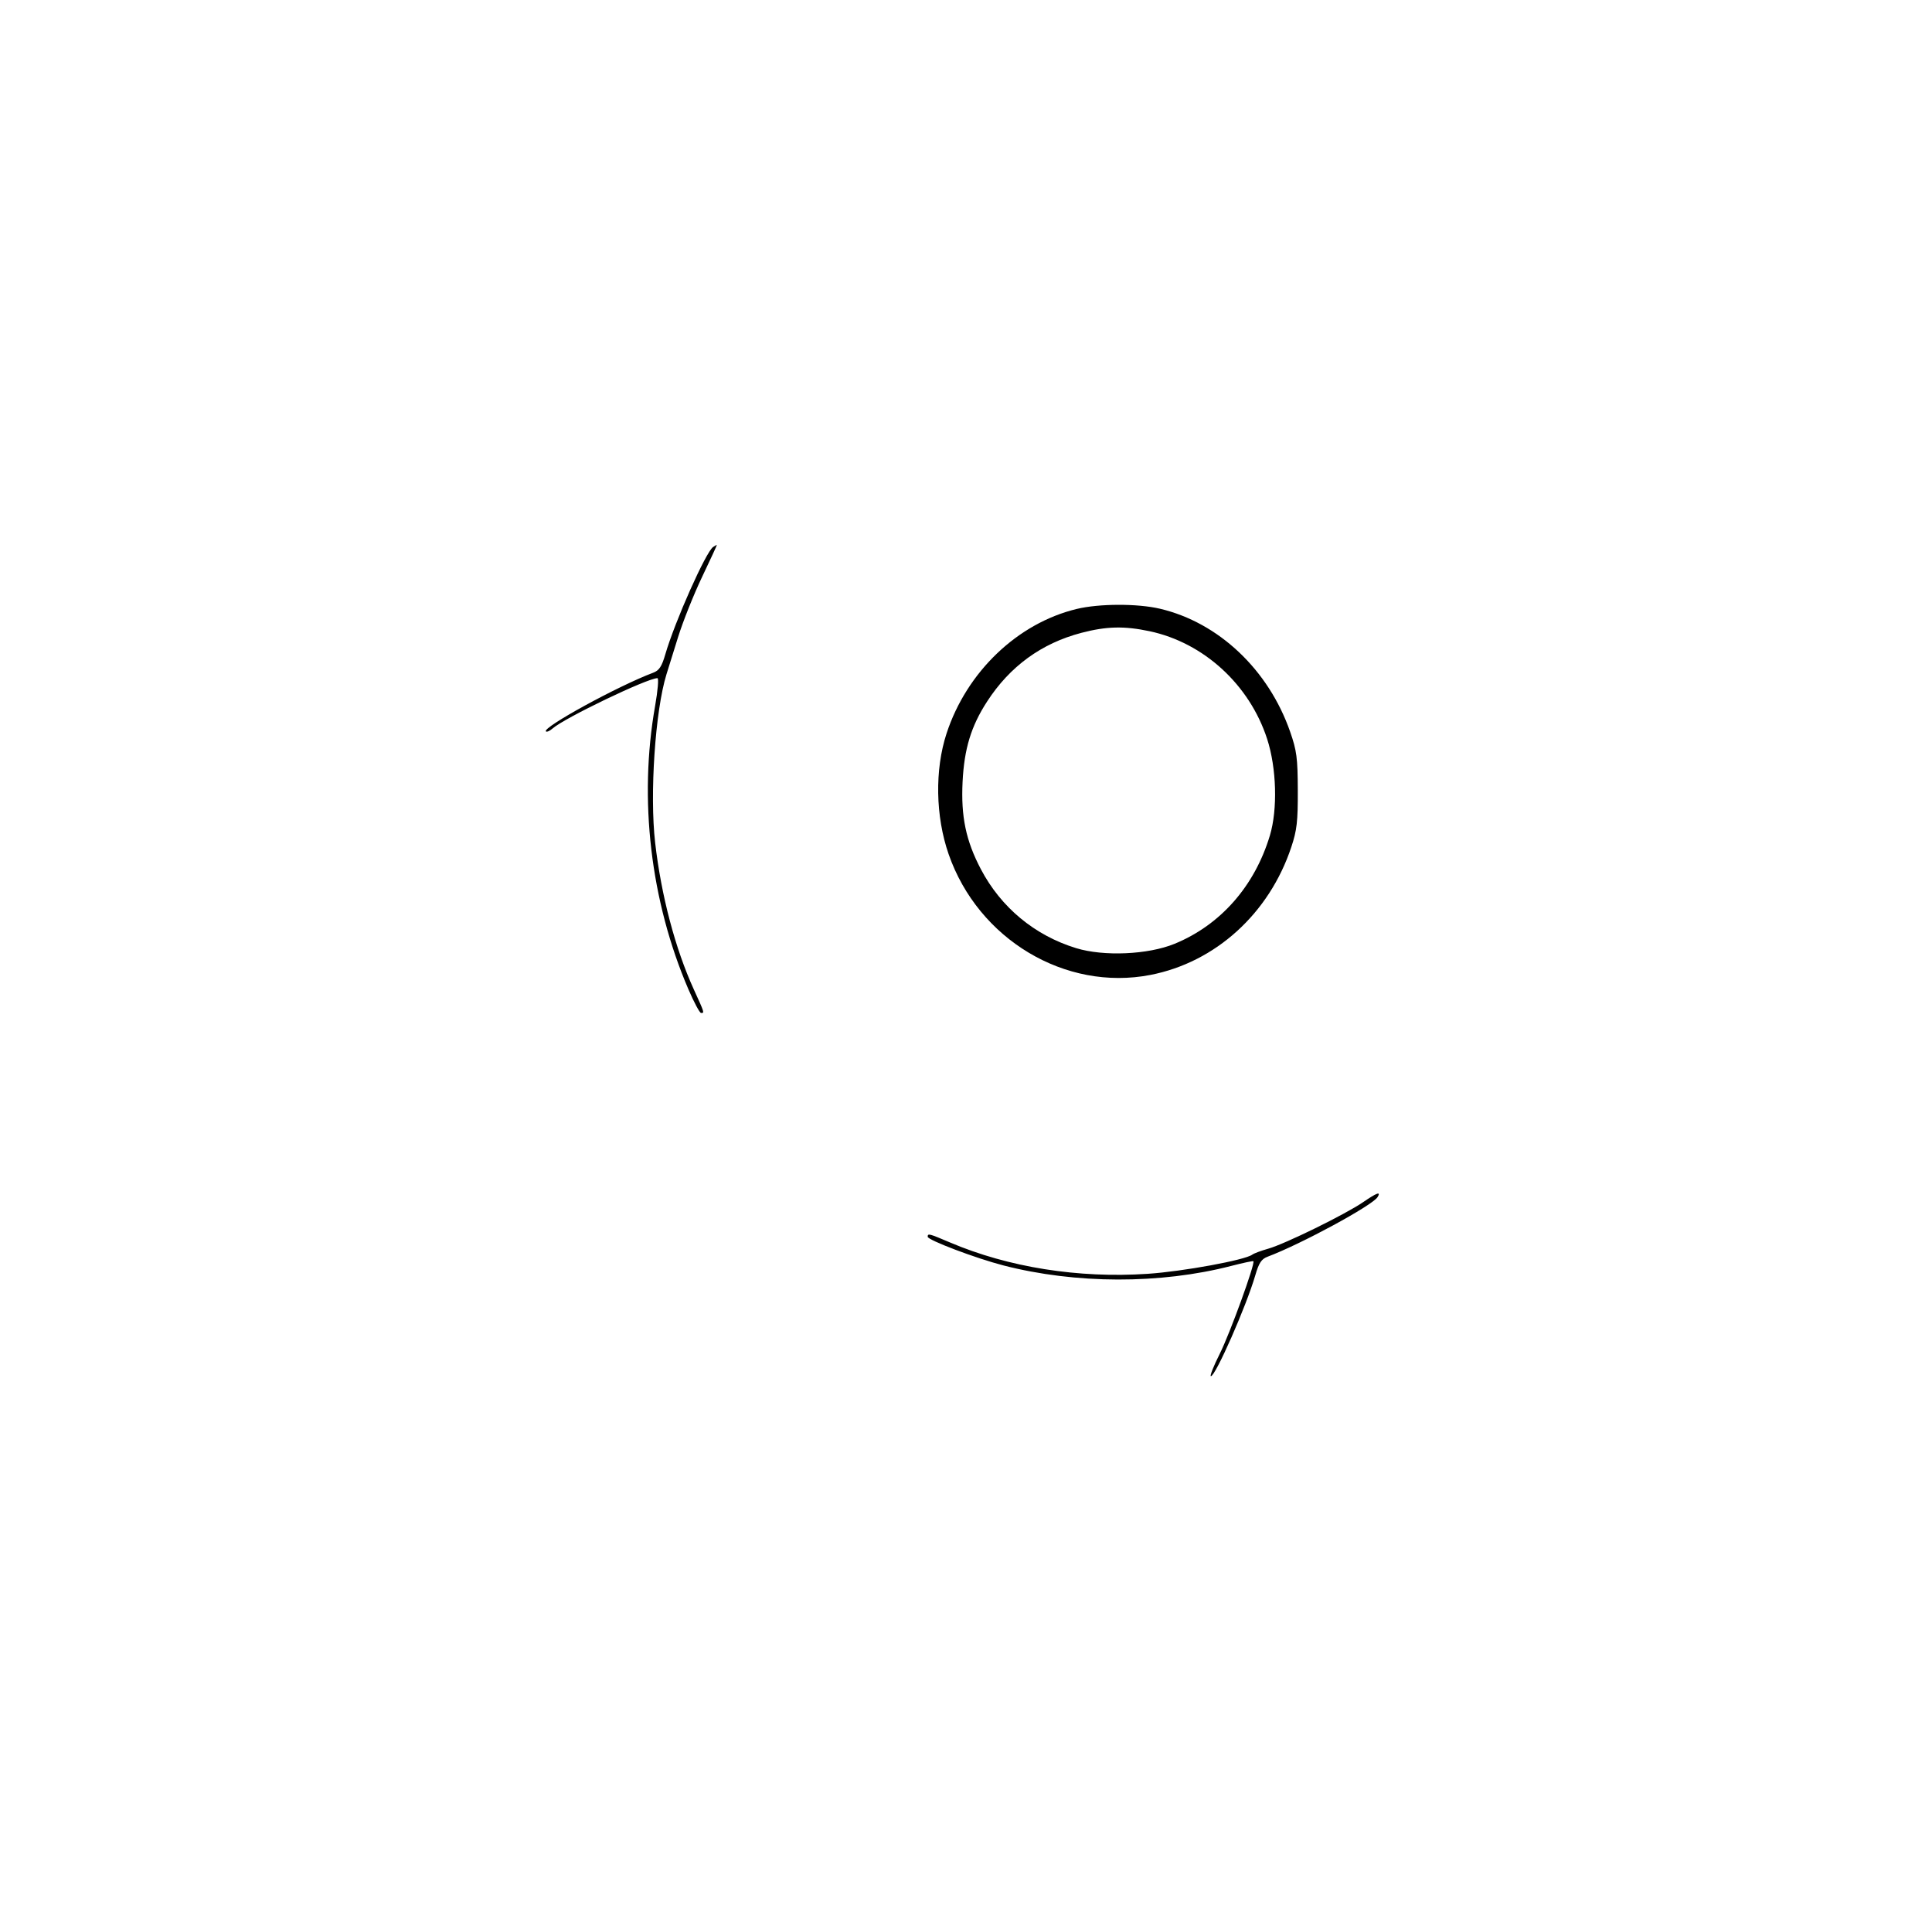
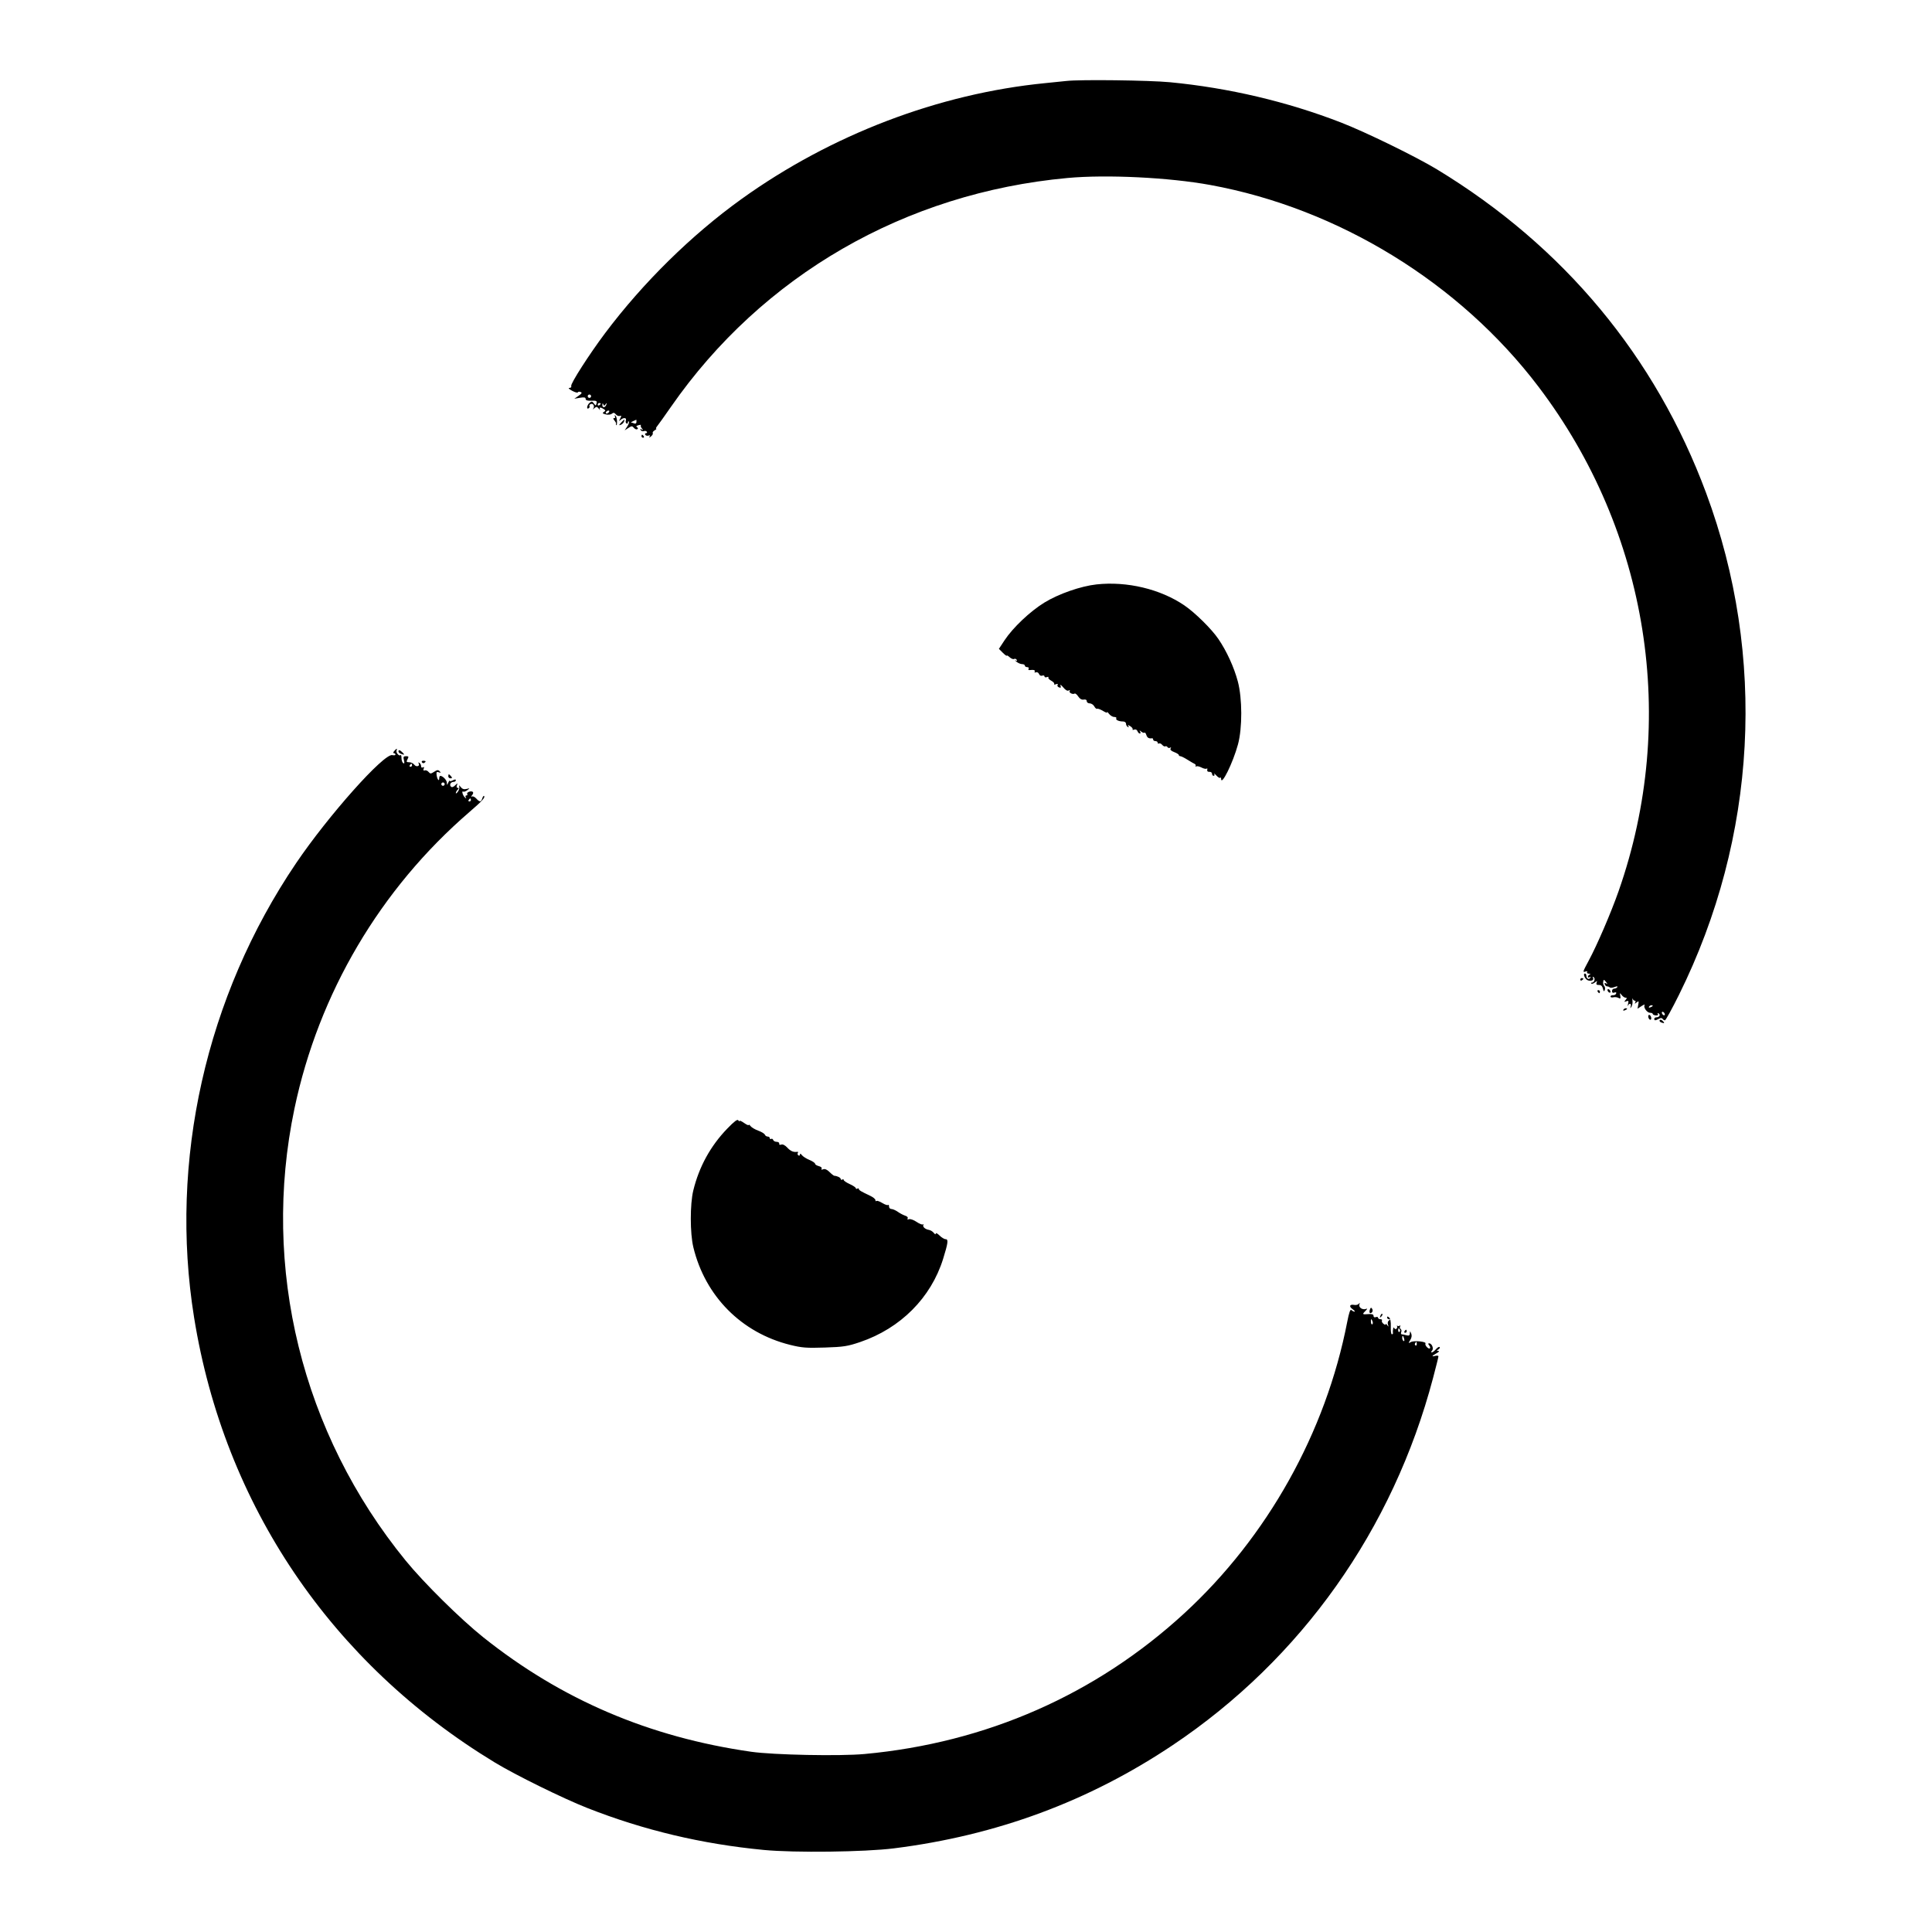
- <svg xmlns="http://www.w3.org/2000/svg" width="681" height="680">
-   <path d="M251.377 192.765c-2.535 1.659-13.497 26.255-16.865 37.841-1.255 4.319-2.163 5.688-4.301 6.49-12.319 4.622-39.151 19.298-37.783 20.666.308.307 1.35-.143 2.316-1.001 4.174-3.709 33.443-17.761 36.995-17.761.498 0 .129 4.387-.819 9.75-5.833 32.988-1.628 68.804 11.728 99.896 1.974 4.595 3.986 8.354 4.471 8.354 1.235 0 1.259.079-2.534-8.245-6.588-14.456-11.504-33.088-13.655-51.755-1.965-17.056.018-46.552 3.989-59.347.539-1.734 2.384-7.653 4.101-13.153 1.717-5.5 5.538-15.062 8.492-21.25 2.953-6.187 5.284-11.243 5.179-11.235-.105.009-.696.346-1.314.75m128.135 21.849c-20.856 5.042-38.762 22.174-45.869 43.886-4.19 12.801-3.905 29.193.738 42.545 10.434 30.004 41.143 48.376 71.119 42.547 22.957-4.464 41.885-21.645 49.674-45.092 1.971-5.932 2.319-8.984 2.279-20-.041-11.4-.373-13.935-2.692-20.596-7.611-21.867-25.201-38.496-45.875-43.369-7.934-1.87-21.46-1.834-29.374.079m1.69 8.408c-14.102 3.695-25.227 11.799-33.295 24.255-5.606 8.656-8.028 16.597-8.609 28.223-.612 12.267 1.168 20.788 6.437 30.814 7.104 13.52 18.997 23.374 33.605 27.843 9.734 2.978 25.325 2.291 34.66-1.528 16.19-6.623 28.248-20.318 33.617-38.181 2.771-9.221 2.356-23.789-.97-34.026-6.219-19.139-22.367-33.923-41.473-37.973-8.882-1.882-15.174-1.732-23.972.573M480.5 423.655c-6.338 4.345-27.577 14.76-33.5 16.428-2.475.697-4.994 1.637-5.598 2.088-2.567 1.92-24.445 5.929-36.869 6.756-24.414 1.625-49.07-2.287-69.673-11.055-7.419-3.156-7.86-3.269-7.86-2.004 0 1.17 16.945 7.587 26.661 10.096 25.444 6.571 55.324 6.637 80.339.179 4.125-1.065 7.633-1.812 7.796-1.66.739.689-8.284 25.531-11.846 32.617-2.185 4.345-3.592 7.9-3.127 7.9 1.621 0 12.492-24.692 15.643-35.532 1.277-4.391 2.178-5.76 4.323-6.564 11.759-4.412 36.956-18.064 38.776-21.009 1.295-2.096-.197-1.578-5.065 1.76" fill="undefined" fill-rule="evenodd" />
+ <svg xmlns="http://www.w3.org/2000/svg" width="1280" height="1280">
+   <path d="M706.5 53.644c-1.65.19-7.95.832-14 1.428-70.585 6.95-141.921 34.173-201.255 76.801-33.118 23.793-65.262 55.415-90.417 88.948-10.381 13.839-22.947 33.427-22.384 34.894.283.737-.234 1.285-1.21 1.285-.973 0-.21.807 1.782 1.884 1.916 1.036 3.626 1.511 3.799 1.056.173-.455.992-.568 1.82-.25 1.163.446.863 1.022-1.315 2.529l-2.82 1.951 3.75-.63c2.812-.473 3.75-.289 3.75.737 0 .945 1.192 1.323 3.86 1.223 3.294-.123 3.789.126 3.377 1.701-.455 1.74-.555 1.747-1.752.11-1.073-1.468-1.516-1.53-2.877-.401-1.74 1.444-2.264 4.613-.592 3.58.559-.346.787-1 .506-1.454-.281-.455.125-1.07.901-1.368 1.709-.656 2.784 1.644 1.502 3.214-.505.619-.167.468.75-.335 1.47-1.288 1.834-1.259 3.07.246.772.939 1.118 1.145.77.457-.755-1.491.404-1.6 2.485-.235 1.303.855 1.31 1.107.052 1.916-1.14.733-.871 1.076 1.263 1.612 1.561.392 3.285.204 4.065-.444 1.025-.85 1.669-.745 2.648.434.711.857 1.906 1.323 2.655 1.035 1.101-.422 1.143-.094.218 1.705-.945 1.837-.914 2.008.177.977 1.84-1.74 4.267-1.592 3.573.218-.31.807-.133 1.734.393 2.059.526.325.956.039.956-.635s.286-.939.635-.59c.35.35-.13 1.805-1.066 3.234l-1.703 2.598 2.426-1.59c2.161-1.415 2.563-1.424 3.68-.078.69.832 1.702 1.236 2.248.898.624-.385.55-.888-.198-1.35-.79-.489-.456-.929.992-1.308 1.201-.314 1.918-.305 1.594.02-.325.324-.032 1.28.651 2.124 1.017 1.257.987 1.381-.164.687-.982-.591-1.177-.478-.648.377.415.672 1.37.986 2.122.698.752-.289 1.633-.094 1.958.432.325.526.088.956-.527.956s-.821.481-.458 1.068c.363.588 1.313.818 2.111.512.963-.37 1.201-.141.707.681-.499.831-.19.79.937-.124.925-.75 1.451-1.735 1.171-2.189-.281-.454.287-1.289 1.261-1.856.974-.567 1.438-1.045 1.031-1.062-.407-.016-.09-.818.706-1.78.795-.962 4.887-6.7 9.092-12.75 60.558-87.117 155.136-141.691 262.697-151.581 25.907-2.383 67.312-.353 94.597 4.636 85.001 15.544 165.244 64.867 217.43 133.647 72.932 96.125 92.776 221.165 53.051 334.298-5.005 14.252-14.228 35.687-19.784 45.977-4.012 7.431-4.164 7.973-1.997 7.141.89-.341 1.291-.173.941.393-.336.544.203 1.025 1.198 1.068 1.049.046 1.284.291.559.583-.687.278-1.25.944-1.25 1.48 0 .537.52.655 1.155.263.721-.446.882-.274.43.457-.897 1.452-2.585.524-2.585-1.421 0-.793-.408-1.441-.906-1.441-1.65 0 .086 3.922 2.005 4.531 2.303.731 4.176-.277 3.263-1.755-.391-.632-.208-.799.44-.398 1.304.805.467 3.622-1.076 3.622-.582 0-.77.289-.417.643.354.353 1.413.015 2.354-.75 1.487-1.211 1.635-1.187 1.125.176-.419 1.12.01 1.549 1.5 1.5 1.426-.047 2.28.723 2.696 2.431.477 1.96.743 2.148 1.234.872.344-.896.169-2.085-.39-2.644-.559-.559-.861-1.808-.672-2.778.324-1.657.433-1.652 1.844.086 1.127 1.389 1.157 1.641.12 1.017-.954-.575-1.237-.403-.916.558.254.764.95 1.389 1.546 1.389.596 0 1.392.309 1.769.686.378.378 1.791.266 3.141-.247 1.61-.612 2.242-.59 1.838.064-.339.548-1.264.997-2.057.997-.793 0-1.441.723-1.441 1.607 0 1.055.544 1.398 1.584.999 1.01-.388 1.424-.155 1.142.643-.243.688-1.18 1.189-2.084 1.112-.903-.076-1.642.314-1.642.867 0 .553.836.787 1.858.519 1.022-.267 2.573-.085 3.446.403 1.282.718 1.51.451 1.18-1.38-.373-2.078-.296-2.122.914-.52.727.963 1.89 1.75 2.585 1.75 1.015 0 1.015.298-.002 1.523-1.065 1.283-.988 1.417.493.849 1.458-.56 1.654-.266 1.151 1.727-.334 1.32-.348 1.839-.032 1.151.88-1.916 2.42-1.484 1.781.5-.459 1.427-.373 1.482.466.297.566-.799.891-2.599.724-4-.168-1.401-.106-1.984.138-1.297.245.688.888 1.25 1.43 1.25.542 0 .648.562.235 1.25-.54.899-.291.877.889-.079 1.458-1.182 1.585-1.027 1.146 1.395l-.494 2.724 2.669-1.749c1.468-.961 2.374-1.27 2.012-.685-.957 1.548 1.596 5.144 3.652 5.144.967 0 1.759.354 1.759.787 0 .433.91.856 2.022.94 1.233.093 1.758-.274 1.345-.942-.409-.662-.213-.808.495-.37 1.452.897.524 2.585-1.421 2.585-.793 0-1.441.45-1.441 1 0 1.26.647 1.259 3.005-.003 1.252-.67 2.079-.67 2.493 0 .341.552 1.041 1.003 1.555 1.003s4.723-7.644 9.355-16.987c51.706-104.317 58.179-224.143 17.953-332.372-33.597-90.397-94.318-163.42-178.267-214.385-13.877-8.424-47.201-24.703-63.594-31.066-35.648-13.835-74.486-22.985-113.38-26.711-13.783-1.32-59.546-1.877-68.62-.835M389.553 261.915a1.116 1.116 0 00.362 1.532c.521.322 1.21.159 1.532-.362a1.116 1.116 0 00-.362-1.532 1.116 1.116 0 00-1.532.362m6.447 6.144c0 .582.45.781 1 .441s1-.816 1-1.059-.45-.441-1-.441-1 .477-1 1.059m3.079.274c-.09 2.098 2.098 1.775 2.685-.395.321-1.189.223-1.202-.567-.075-.806 1.151-1.039 1.151-1.497 0-.365-.917-.568-.763-.621.47M401.5 273c-.34.55-.168 1 .382 1s1.278-.45 1.618-1c.34-.55.168-1-.382-1s-1.278.45-1.618 1m5.905 2.845c.392.635.181 1.155-.468 1.155-.832 0-.775.49.191 1.654.754.909 1.222 1.847 1.039 2.083-.184.236-.1.663.186.949.285.286.479-.893.43-2.619-.049-1.726-.54-3.417-1.091-3.757-.565-.35-.691-.117-.287.535m4.056 4.198c-1.519 1.678-1.56 1.932-.232 1.423.889-.341 1.862-1.261 2.162-2.043.747-1.947.248-1.787-1.93.62M419.5 279c-1.1.473-1.699.891-1.332.93.368.038 1.305.314 2.084.613.843.324 1.415-.08 1.415-1 0-.849-.038-1.511-.084-1.473-.045.039-.983.457-2.083.93m5.5 10c0 .55.477 1 1.059 1s.781-.45.441-1-.816-1-1.059-1-.441.45-.441 1m301.5 98.184c-10.496 1.144-25.204 6.274-34.64 12.082-9.422 5.798-20.824 16.599-26.314 24.926l-3.752 5.692 2.603 2.604c1.432 1.431 2.603 2.288 2.603 1.902 0-.385.872.089 1.937 1.053s2.384 1.476 2.931 1.139c.547-.338 1.319-.088 1.717.556.48.777.251.926-.68.442-.773-.4-.531-.02.536.846 1.068.866 2.755 1.574 3.75 1.574.995 0 1.809.45 1.809 1s.702 1 1.559 1 1.262.48.9 1.067c-.363.587-.052.983.691.881 2.608-.358 3.962.062 3.357 1.041-.338.547.024.745.812.442.786-.302 1.708.197 2.06 1.115.369.962 1.266 1.42 2.129 1.089.821-.315 1.492-.088 1.492.503 0 .592.698.808 1.552.48.854-.327 1.319-.218 1.034.243-.285.461.577 1.423 1.914 2.139 1.337.716 2.199 1.678 1.914 2.139-.285.461.254.542 1.198.18 1.087-.417 1.475-.268 1.058.406-.362.586.064 1.343.947 1.682 1.206.462 1.454.178.995-1.146-.335-.968.465-.466 1.778 1.116 1.523 1.835 2.847 2.595 3.654 2.096.778-.481 1.015-.378.616.268-.702 1.136 2.009 2.582 3.321 1.771.44-.272 1.519.602 2.397 1.942 1.038 1.584 2.3 2.301 3.609 2.048 1.266-.243 2.013.148 2.013 1.055 0 .794.884 1.443 1.965 1.443 1.08 0 2.453.913 3.05 2.028s1.432 1.814 1.856 1.552c.424-.262 2.237.416 4.03 1.506 1.886 1.147 2.995 1.441 2.633.698-.345-.706.124-.272 1.042.966.917 1.238 2.54 2.25 3.605 2.25s1.688.403 1.384.895c-.633 1.024 1.688 2.105 4.517 2.105 1.055 0 1.918.648 1.918 1.441s.52 1.762 1.155 2.154c.74.458.881.273.395-.514-.576-.932-.267-.921 1.281.045 1.122.701 1.82 1.629 1.552 2.063-.268.433.208.522 1.057.196.909-.349 1.796.066 2.159 1.011.338.882 1.043 1.604 1.567 1.604s.614-.562.201-1.25c-.599-.997-.441-.999.783-.009.844.683 1.789.987 2.101.675.311-.312.863.367 1.225 1.509.598 1.883 1.696 2.521 3.774 2.193.413-.065.75.332.75.882s.675 1 1.5 1 1.5.477 1.5 1.059.399.812.887.511c.487-.301 1.438.117 2.113.93.675.813 1.595 1.251 2.044.973.45-.278 1.105-.041 1.456.527.351.568 1.127.731 1.724.362.664-.411.796-.203.339.536-.484.784.338 1.616 2.346 2.374 1.7.641 3.091 1.518 3.091 1.947 0 .43.459.781 1.02.781.561 0 2.698 1.06 4.75 2.355 2.051 1.295 4.18 2.532 4.73 2.75.55.217.85.845.667 1.395-.184.55-.014.68.376.29.391-.391 1.946-.071 3.457.71 1.511.781 3.066 1.101 3.457.71.39-.39.56-.035.376.79-.205.923.34 1.447 1.417 1.361.962-.076 1.75.486 1.75 1.25s.477 1.389 1.059 1.389.773-.562.424-1.25c-.35-.687.243-.257 1.317.957 1.073 1.215 2.233 1.927 2.576 1.584.343-.343.624-.099.624.542 0 5.532 7.901-10.474 11.204-22.698 2.924-10.82 2.873-30.428-.108-41.635-2.513-9.447-7.398-20.12-12.904-28.191-4.527-6.636-15.414-17.379-22.517-22.22-15.859-10.808-38.015-16.104-58.175-13.905M261.211 497.538c-.751.851-.856 1.462-.25 1.462.571 0 1.039.408 1.039.906 0 .499-.913.668-2.029.376-5.481-1.433-42.45 40.052-63.811 71.605-59.755 88.265-84.251 197.352-67.58 300.951 19.993 124.247 90.856 229.089 199.326 294.902 13.659 8.288 45.104 23.76 61.094 30.061 37.396 14.736 75.94 23.907 117 27.836 20.464 1.958 66.741 1.393 86.22-1.053 68.092-8.551 129.1-31.14 184.762-68.41 85.132-57.004 145.936-142.771 172.478-243.293 1.944-7.359 3.535-13.771 3.537-14.248.002-.476-.897-.631-1.997-.343-2.793.73-2.492.041.75-1.718 1.521-.825 2.08-1.517 1.25-1.547-1.313-.049-1.317-.172-.029-.986.809-.512 1.179-1.222.822-1.58-.358-.357-1.457.294-2.444 1.446-.986 1.152-2.233 2.095-2.771 2.095-.538 0-.459-.519.175-1.153 1.311-1.311-.083-4.847-1.911-4.847-.769 0-.762.392.027 1.342.612.738.839 1.617.503 1.952-.859.859-3.618-2.088-2.956-3.157.807-1.306-7.505-2.16-9.682-.995-1.752.938-1.779.851-.41-1.319.954-1.511 1.178-3.022.641-4.323-.763-1.851-.83-1.86-.895-.133-.054 1.437-.587 1.728-2.32 1.263-1.238-.331-2.636-.609-3.107-.616-.471-.008-.603-.675-.294-1.482.31-.807.126-1.738-.409-2.069-.535-.331-.671-1.09-.302-1.687.381-.616.21-.8-.398-.424-.588.363-1.259.32-1.491-.096-.232-.416-.29-.208-.129.462.402 1.675-1.328 2.594-1.956 1.038-.458-1.137-1.077 1.627-.782 3.494.065.413-.277.75-.76.75-.482 0-.788-2.262-.679-5.026.125-3.161-.291-5.433-1.122-6.123-.961-.797-1.321-.79-1.321.027 0 .617.563 1.129 1.25 1.137.973.012.966.196-.034.83-.737.468-1.016 1.633-.656 2.735.515 1.573.434 1.649-.45.42-.594-.825-1.086-1.107-1.095-.628-.008.48-.685.317-1.504-.363-.819-.68-1.242-1.635-.941-2.122.301-.488-.154-.887-1.011-.887-.857 0-1.559-.436-1.559-.969 0-.532-.675-.709-1.5-.393-.901.346-1.5.007-1.5-.849 0-1.014-1.009-1.345-3.5-1.149-4.006.315-4.141.144-1.768-2.229 1.295-1.295 1.358-1.6.25-1.207-2.318.822-4.984-.997-4.35-2.969.381-1.188.275-1.347-.335-.503-.491.677-1.874 1.042-3.074.811-3.091-.595-3.665 1.034-1.017 2.889 1.231.862 1.779 1.568 1.217 1.568-.563 0-1.497-.474-2.076-1.053-.737-.737-1.564 1.588-2.757 7.75-14.186 73.244-52.862 142.461-107.899 193.1-58.549 53.87-131.237 85.863-211.946 93.284-16.356 1.504-60.26.628-75.097-1.499-67.555-9.684-125.659-34.513-177.446-75.826-15.097-12.044-39.415-36.073-51.483-50.871-68.747-84.301-95.745-194.069-73.638-299.385C211.114 658.123 251.955 588.886 311 537.984c8.463-7.296 10.635-9.682 9.683-10.634-.275-.276-.797.433-1.159 1.575-.822 2.591-1.727 2.613-4.003.099-.983-1.087-2.291-1.676-2.905-1.308-.614.367-.532-.053.183-.935.779-.962.915-1.84.34-2.195-1.328-.821-4.252.422-3.574 1.519.304.492.05.895-.565.895s-.8.563-.412 1.25c.562.995.433.997-.631.01-1.426-1.323-2.301-4.591-1.017-3.797.421.26 1.619-.165 2.663-.945 1.792-1.34 1.764-1.385-.503-.813-1.684.426-2.842.038-3.884-1.299-.965-1.238-1.302-1.366-.962-.364.288.848-.101 2.396-.865 3.441s-1.389 1.453-1.389.908.54-1.531 1.2-2.191c.898-.898.905-1.2.031-1.2-.698 0-.902-.704-.506-1.75.612-1.615.522-1.61-1.167.064-1.191 1.182-2.17 1.474-2.807.837-1.221-1.221-.114-3.151 1.808-3.151.793 0 1.441-.466 1.441-1.035 0-.702-.644-.691-2 .035-1.1.589-2.032.717-2.07.285-.039-.432-.457.115-.93 1.215-.808 1.881-.864 1.887-.93.11-.066-1.771-2.647-4.507-4.32-4.578-.413-.018-.75.718-.75 1.635 0 2.402-1.349.704-1.736-2.186-.264-1.973.015-2.322 1.454-1.815 1.421.501 1.539.366.583-.667-.977-1.058-1.651-.999-3.658.315-2.187 1.434-2.598 1.445-3.712.103-.688-.829-1.831-1.285-2.54-1.013-.852.326-1.079-.053-.67-1.119.412-1.074.228-1.372-.551-.89-.695.429-1.17.114-1.17-.777 0-.825-.52-1.821-1.155-2.213-.689-.426-.884-.276-.483.371 1.125 1.821-1.581 2.646-2.874.877-.665-.909-2.187-1.653-3.383-1.653-1.865 0-2.023-.285-1.105-2 .909-1.698.76-2-.984-2-1.723 0-1.947.428-1.389 2.649.468 1.865.325 2.44-.481 1.941-.63-.389-1.146-1.881-1.146-3.316 0-1.434-.273-2.334-.607-2.001-.945.946-3.2-1.612-2.661-3.018.628-1.636.082-1.535-1.521.283m2.789.355c0 .491.712 1.166 1.582 1.5 2.447.939 2.689.735 1.061-.893-1.7-1.7-2.643-1.917-2.643-.607m15.51 7.123c.346.559 1.047.758 1.559.441 1.387-.857 1.129-1.457-.628-1.457-.857 0-1.276.457-.931 1.016M271.5 507c-.34.55-.141 1 .441 1s1.059-.45 1.059-1-.198-1-.441-1-.719.45-1.059 1m25.5 7.333c0 .734.668 1.334 1.484 1.334 1.124 0 1.215-.324.378-1.334-.609-.733-1.277-1.333-1.484-1.333-.208 0-.378.6-.378 1.333m-4.447 4.582a1.116 1.116 0 00.362 1.532c.521.322 1.21.159 1.532-.362a1.116 1.116 0 00-.362-1.532 1.116 1.116 0 00-1.532.362M310.5 530c-.34.55-.141 1 .441 1s1.059-.45 1.059-1-.198-1-.441-1-.719.45-1.059 1M1047 649.059c0 .582.45.781 1 .441s1-.816 1-1.059-.45-.441-1-.441-1 .477-1 1.059m18 6.823c0 .55.45 1.278 1 1.618.55.34 1 .168 1-.382s-.45-1.278-1-1.618c-.55-.34-1-.168-1 .382m-6.5 1.118c.34.55.816 1 1.059 1s.441-.45.441-1-.477-1-1.059-1-.781.45-.441 1m34.007 9.989c-.35.566.051.734.941.393 1.732-.665 2.049-1.382.611-1.382-.518 0-1.216.445-1.552.989m-17 2c-.35.566.051.734.941.393 1.732-.665 2.049-1.382.611-1.382-.518 0-1.216.445-1.552.989m25.493 1.893c0 .55.45 1.278 1 1.618.55.34 1 .168 1-.382s-.45-1.278-1-1.618c-.55-.34-1-.168-1 .382m-9 2.5c0 .825.45 1.778 1 2.118.55.34 1-.057 1-.882s-.45-1.778-1-2.118c-.55-.34-1 .057-1 .882m7.559 2.523c-.301.487.189 1.168 1.09 1.514 2.155.827 2.469.375.803-1.159-.74-.682-1.592-.842-1.893-.355m-617.754 71.852c-11.083 11.48-18.62 25.202-22.471 40.914-2.226 9.082-2.214 28.394.024 37.658 7.833 32.426 31.869 56.676 64.11 64.683 7.771 1.93 10.841 2.165 23 1.767 12.43-.407 15.1-.822 23.383-3.634 26.763-9.086 46.976-29.353 54.996-55.145 3.253-10.463 3.583-13 1.687-13-.894 0-2.729-1.105-4.079-2.455-1.35-1.35-2.469-1.912-2.487-1.25-.019.714-.546.529-1.293-.454-.694-.912-2.142-1.812-3.219-2-2.573-.449-4.386-2.089-3.691-3.341.306-.55.204-.683-.225-.296-.43.387-2.356-.366-4.28-1.673-1.924-1.307-4.193-2.11-5.043-1.784-.968.372-1.292.183-.867-.505.388-.627-.292-1.399-1.585-1.801-1.246-.387-3.459-1.544-4.919-2.572-1.46-1.028-3.373-1.869-4.25-1.869-.878 0-1.596-.75-1.596-1.667 0-.916-.294-1.372-.653-1.013-.36.359-2.091-.235-3.847-1.32-1.756-1.085-3.487-1.679-3.847-1.32-.359.359-.653.105-.653-.564 0-.67-1.462-1.91-3.25-2.755-6.341-2.998-7.75-3.845-7.75-4.657 0-.452-.45-.544-1-.204-.55.34-1 .21-1-.289s-1.8-1.719-4-2.711c-2.2-.992-4-2.212-4-2.711 0-.499-.45-.629-1-.289s-1 .172-1-.374c0-.886-2.291-2.044-4.227-2.137-.4-.019-1.838-1.145-3.195-2.502-1.61-1.61-3.064-2.238-4.187-1.807-1.087.417-1.478.269-1.062-.403.372-.602-.425-1.335-1.836-1.689-1.371-.345-2.493-1.061-2.493-1.594 0-.532-1.687-1.663-3.75-2.513-2.062-.85-4.312-2.293-5-3.205-.782-1.038-1.25-1.19-1.25-.408 0 .687-.457.967-1.016.622-.559-.346-.751-1.058-.426-1.584.325-.525.22-.891-.234-.812-2.514.437-4.506-.377-6.693-2.736-1.515-1.634-3.052-2.41-4.028-2.036-.948.364-1.484.121-1.341-.608.131-.668-.625-1.216-1.68-1.218-1.055-.003-2.106-.568-2.335-1.256-.23-.689-.829-.998-1.332-.687-.503.311-.915.088-.915-.494s-.627-1.059-1.393-1.059-1.609-.564-1.874-1.254c-.265-.689-2.225-1.883-4.357-2.653-2.132-.771-4.424-2.119-5.094-2.997-.67-.878-1.233-1.228-1.25-.778-.018.45-1.382-.143-3.032-1.318-1.65-1.175-3.007-1.768-3.015-1.318-.009.45-.378.248-.82-.449-.57-.899-2.709.706-7.36 5.524m425.811 119.802c-.791 2.06.034 3.191 1.359 1.866.518-.518.573-1.538.123-2.267-.644-1.042-.962-.956-1.482.401m6.948 4.148c-.542 1.425-.428 1.54.56.56.684-.679.991-1.486.683-1.793-.308-.308-.867.247-1.243 1.233m-6.294 4.224c.08 1.062.482 1.722.894 1.468.412-.255.495-1.124.185-1.931-.781-2.036-1.252-1.834-1.079.463m18.063 5.525c0 .801.383 1.22.85.931.467-.289.591-.944.274-1.456-.808-1.308-1.124-1.161-1.124.525m4.167.544c-.34.55-.141 1 .441 1s1.059-.45 1.059-1-.198-1-.441-1-.719.45-1.059 1m-1.5 4.441c0 .793.408 1.693.907 2.001.498.309.671-.34.383-1.441-.611-2.335-1.29-2.63-1.29-.56m8.543 3.49c-.317.512-.193 1.167.274 1.456.467.289.85-.13.85-.931 0-1.686-.316-1.833-1.124-.525" fill="undefined" fill-rule="evenodd" />
</svg>
